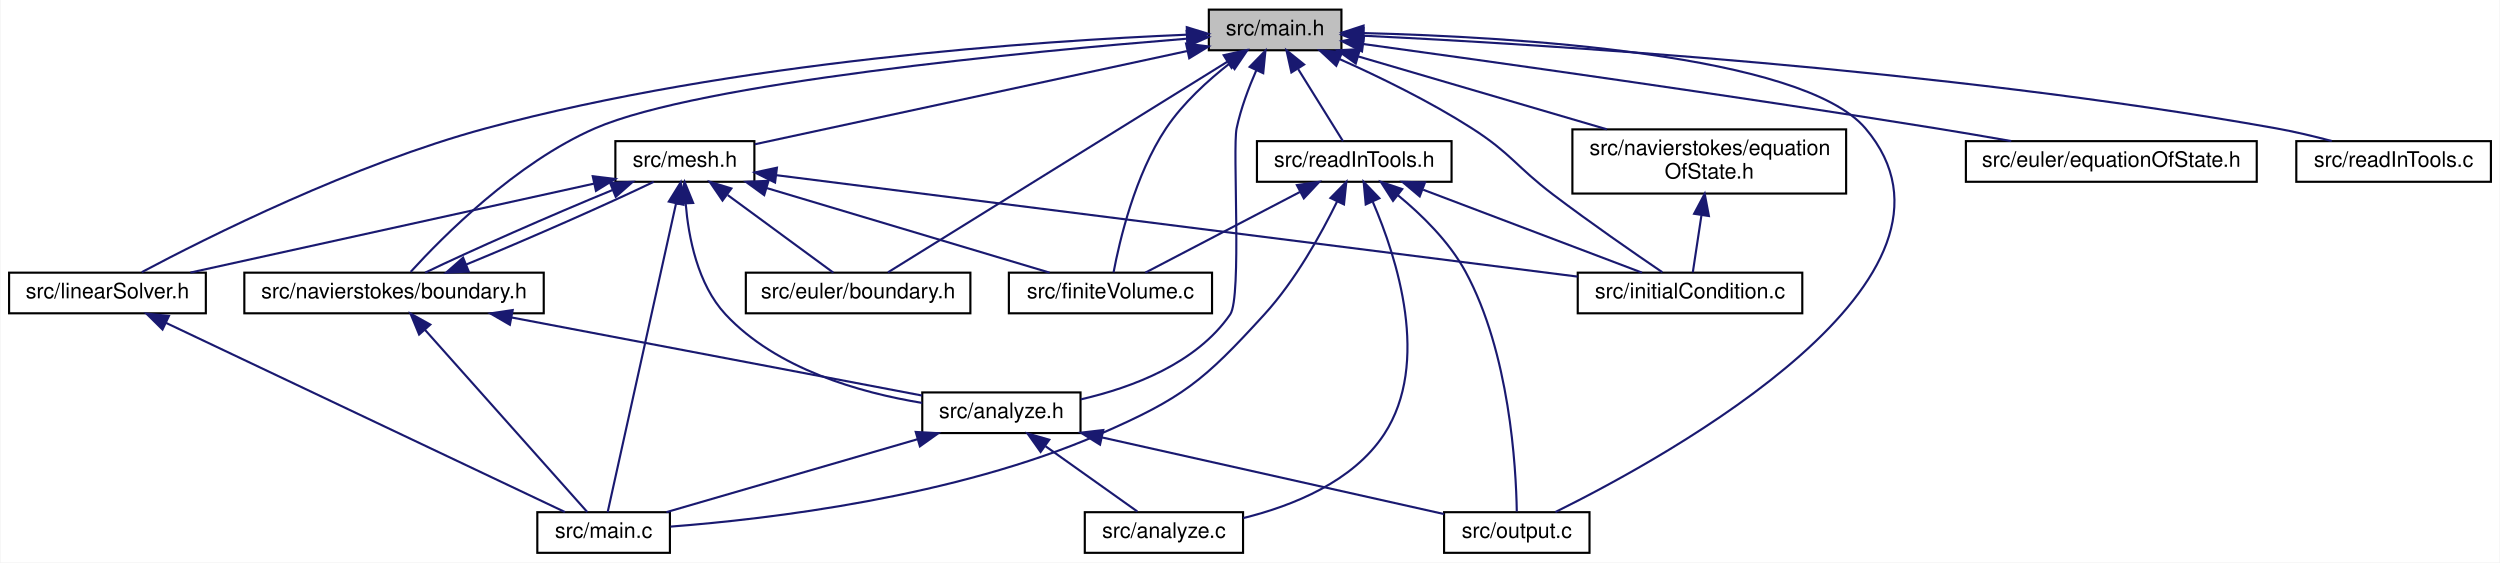
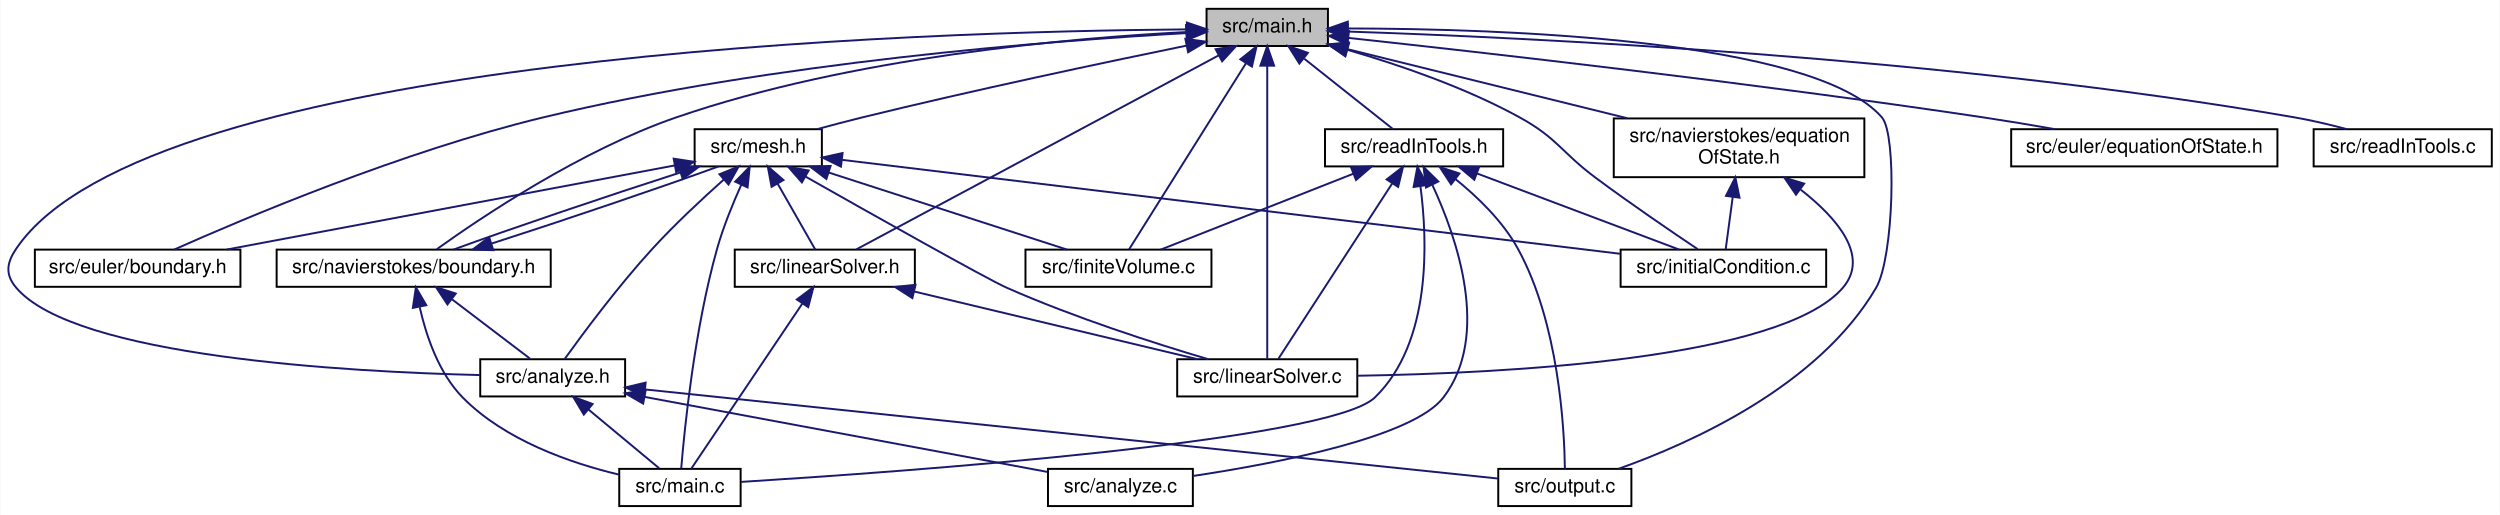
- <svg xmlns="http://www.w3.org/2000/svg" xmlns:xlink="http://www.w3.org/1999/xlink" width="1169pt" height="263pt" viewBox="0.00 0.00 1168.50 263.00">
+ <svg xmlns="http://www.w3.org/2000/svg" xmlns:xlink="http://www.w3.org/1999/xlink" width="1277pt" height="263pt" viewBox="0.00 0.00 1276.62 263.00">
  <g id="graph0" class="graph" transform="scale(1 1) rotate(0) translate(4 259)">
-     <polygon fill="white" stroke="transparent" points="-4,4 -4,-259 1164.5,-259 1164.5,4 -4,4" />
+     <polygon fill="white" stroke="transparent" points="-4,4 -4,-259 1272.62,-259 1272.62,4 -4,4" />
    <g id="node1" class="node">
      <g id="a_node1">
        <a xlink:title="Contains the global constants and definitions.">
-           <polygon fill="#bfbfbf" stroke="black" points="561,-235.5 561,-254.5 623,-254.5 623,-235.5 561,-235.5" />
-           <text text-anchor="middle" x="592" y="-242.5" font-family="Helvetica,sans-Serif" font-size="10.00">src/main.h</text>
+           <polygon fill="#bfbfbf" stroke="black" points="612.12,-235.5 612.12,-254.5 674.12,-254.5 674.12,-235.5 612.12,-235.5" />
+           <text text-anchor="middle" x="643.12" y="-242.5" font-family="Helvetica,sans-Serif" font-size="10.00">src/main.h</text>
        </a>
      </g>
    </g>
    <g id="node2" class="node">
      <g id="a_node2">
        <a xlink:href="analyze_8h.html" target="_top" xlink:title="Contains the structure definitions of wing_t and recordPoint_t">
-           <polygon fill="white" stroke="black" points="427,-56.5 427,-75.5 501,-75.5 501,-56.5 427,-56.5" />
-           <text text-anchor="middle" x="464" y="-63.5" font-family="Helvetica,sans-Serif" font-size="10.00">src/analyze.h</text>
+           <polygon fill="white" stroke="black" points="241.12,-56.5 241.12,-75.5 315.12,-75.5 315.12,-56.5 241.12,-56.5" />
+           <text text-anchor="middle" x="278.12" y="-63.5" font-family="Helvetica,sans-Serif" font-size="10.00">src/analyze.h</text>
        </a>
      </g>
    </g>
    <g id="edge1" class="edge">
-       <path fill="none" stroke="midnightblue" d="M583.21,-226.16C579.66,-218.08 575.95,-208.26 574,-199 572.01,-189.54 576.49,-119.96 571,-112 555.22,-89.1 525.36,-77.82 501.18,-72.27" />
-       <polygon fill="midnightblue" stroke="midnightblue" points="580.08,-227.73 587.47,-235.32 586.43,-224.78 580.08,-227.73" />
+       <path fill="none" stroke="midnightblue" d="M601.71,-243.99C470.96,-242.94 71.58,-231.52 4.12,-132 -0.86,-124.64 -1.63,-118.78 4.12,-112 34.08,-76.72 173.23,-69.05 240.93,-67.42" />
+       <polygon fill="midnightblue" stroke="midnightblue" points="602.07,-247.5 612.09,-244.06 602.11,-240.5 602.07,-247.5" />
    </g>
    <g id="node5" class="node">
      <g id="a_node5">
        <a xlink:href="output_8c.html" target="_top" xlink:title="Contains all functions used for writing flow solutions.">
-           <polygon fill="white" stroke="black" points="671,-0.5 671,-19.5 739,-19.5 739,-0.5 671,-0.5" />
-           <text text-anchor="middle" x="705" y="-7.5" font-family="Helvetica,sans-Serif" font-size="10.00">src/output.c</text>
-         </a>
-       </g>
-     </g>
-     <g id="edge31" class="edge">
-       <path fill="none" stroke="midnightblue" d="M633.45,-243.53C702.97,-241.77 838.39,-233.83 868,-199 927.32,-129.23 776.61,-46.09 723.05,-19.57" />
-       <polygon fill="midnightblue" stroke="midnightblue" points="633.21,-240.04 623.29,-243.76 633.36,-247.03 633.21,-240.04" />
+           <polygon fill="white" stroke="black" points="761.12,-0.5 761.12,-19.5 829.12,-19.5 829.12,-0.5 761.12,-0.5" />
+           <text text-anchor="middle" x="795.12" y="-7.5" font-family="Helvetica,sans-Serif" font-size="10.00">src/output.c</text>
+         </a>
+       </g>
+     </g>
+     <g id="edge36" class="edge">
+       <path fill="none" stroke="midnightblue" d="M684.58,-244.46C761.64,-244.34 922.33,-239.14 957.12,-199 964.76,-190.2 963.19,-127.51 954.12,-112 924.82,-61.89 859.71,-32.71 822.54,-19.53" />
+       <polygon fill="midnightblue" stroke="midnightblue" points="684.28,-240.96 674.28,-244.45 684.28,-247.96 684.28,-240.96" />
    </g>
    <g id="node6" class="node">
      <g id="a_node6">
-         <a xlink:href="mesh_8h_source.html" target="_top" xlink:title=" ">
-           <polygon fill="white" stroke="black" points="283.5,-174 283.5,-193 348.5,-193 348.5,-174 283.5,-174" />
-           <text text-anchor="middle" x="316" y="-181" font-family="Helvetica,sans-Serif" font-size="10.00">src/mesh.h</text>
+         <a xlink:href="mesh_8h.html" target="_top" xlink:title="Contains the definitions of all structs for the mesh handling.">
+           <polygon fill="white" stroke="black" points="350.62,-174 350.62,-193 415.62,-193 415.62,-174 350.62,-174" />
+           <text text-anchor="middle" x="383.12" y="-181" font-family="Helvetica,sans-Serif" font-size="10.00">src/mesh.h</text>
        </a>
      </g>
    </g>
    <g id="edge5" class="edge">
-       <path fill="none" stroke="midnightblue" d="M550.76,-235.11C495.65,-223.23 399.11,-202.42 348.72,-191.55" />
-       <polygon fill="midnightblue" stroke="midnightblue" points="550.36,-238.6 560.88,-237.29 551.84,-231.76 550.36,-238.6" />
+       <path fill="none" stroke="midnightblue" d="M601.96,-235.72C560.08,-227.14 493.37,-213.04 436.12,-199 428.71,-197.18 420.76,-195.08 413.32,-193.06" />
+       <polygon fill="midnightblue" stroke="midnightblue" points="601.3,-239.16 611.79,-237.73 602.7,-232.3 601.3,-239.16" />
    </g>
    <g id="node7" class="node">
      <g id="a_node7">
        <a xlink:href="euler_2boundary_8h_source.html" target="_top" xlink:title=" ">
-           <polygon fill="white" stroke="black" points="344.5,-112.5 344.5,-131.5 449.5,-131.5 449.5,-112.5 344.5,-112.5" />
-           <text text-anchor="middle" x="397" y="-119.5" font-family="Helvetica,sans-Serif" font-size="10.00">src/euler/boundary.h</text>
-         </a>
-       </g>
-     </g>
-     <g id="edge23" class="edge">
-       <path fill="none" stroke="midnightblue" d="M569.65,-230.13C529.06,-204.95 444.35,-152.38 410.96,-131.66" />
-       <polygon fill="midnightblue" stroke="midnightblue" points="567.95,-233.19 578.29,-235.49 571.64,-227.24 567.95,-233.19" />
+           <polygon fill="white" stroke="black" points="13.62,-112.5 13.62,-131.5 118.62,-131.5 118.62,-112.5 13.62,-112.5" />
+           <text text-anchor="middle" x="66.12" y="-119.5" font-family="Helvetica,sans-Serif" font-size="10.00">src/euler/boundary.h</text>
+         </a>
+       </g>
+     </g>
+     <g id="edge26" class="edge">
+       <path fill="none" stroke="midnightblue" d="M601.98,-242.1C533.09,-238.22 390.4,-227.26 273.12,-199 201.48,-181.74 120.54,-147.46 84.79,-131.52" />
+       <polygon fill="midnightblue" stroke="midnightblue" points="601.82,-245.59 612,-242.64 602.2,-238.6 601.82,-245.59" />
    </g>
    <g id="node8" class="node">
      <g id="a_node8">
        <a xlink:href="finiteVolume_8c.html" target="_top" xlink:title="Finite volume time derivative functions.">
-           <polygon fill="white" stroke="black" points="467.5,-112.5 467.5,-131.5 562.5,-131.5 562.5,-112.5 467.5,-112.5" />
-           <text text-anchor="middle" x="515" y="-119.5" font-family="Helvetica,sans-Serif" font-size="10.00">src/finiteVolume.c</text>
-         </a>
-       </g>
-     </g>
-     <g id="edge25" class="edge">
-       <path fill="none" stroke="midnightblue" d="M570.85,-229.43C560.63,-221.46 548.89,-210.81 541,-199 526.44,-177.2 519.24,-146.43 516.45,-131.62" />
-       <polygon fill="midnightblue" stroke="midnightblue" points="568.86,-232.31 578.97,-235.46 573.03,-226.69 568.86,-232.31" />
+           <polygon fill="white" stroke="black" points="519.62,-112.5 519.62,-131.5 614.62,-131.5 614.62,-112.5 519.62,-112.5" />
+           <text text-anchor="middle" x="567.12" y="-119.5" font-family="Helvetica,sans-Serif" font-size="10.00">src/finiteVolume.c</text>
+         </a>
+       </g>
+     </g>
+     <g id="edge28" class="edge">
+       <path fill="none" stroke="midnightblue" d="M632.29,-226.75C615.79,-200.48 584.98,-151.43 572.54,-131.62" />
+       <polygon fill="midnightblue" stroke="midnightblue" points="629.38,-228.69 637.66,-235.3 635.3,-224.97 629.38,-228.69" />
    </g>
    <g id="node9" class="node">
      <g id="a_node9">
        <a xlink:href="initialCondition_8c.html" target="_top" xlink:title="Functions involving the initialization and application of initial conditions.">
-           <polygon fill="white" stroke="black" points="733.5,-112.5 733.5,-131.5 838.5,-131.5 838.5,-112.5 733.5,-112.5" />
-           <text text-anchor="middle" x="786" y="-119.5" font-family="Helvetica,sans-Serif" font-size="10.00">src/initialCondition.c</text>
-         </a>
-       </g>
-     </g>
-     <g id="edge26" class="edge">
-       <path fill="none" stroke="midnightblue" d="M622.19,-231.35C640.61,-223.12 664.33,-211.6 684,-199 702.35,-187.25 704.63,-181.17 722,-168 739.32,-154.87 759.99,-140.58 773.06,-131.7" />
-       <polygon fill="midnightblue" stroke="midnightblue" points="620.58,-228.23 612.82,-235.45 623.39,-234.65 620.58,-228.23" />
+           <polygon fill="white" stroke="black" points="823.62,-112.5 823.62,-131.5 928.62,-131.5 928.62,-112.5 823.62,-112.5" />
+           <text text-anchor="middle" x="876.12" y="-119.5" font-family="Helvetica,sans-Serif" font-size="10.00">src/initialCondition.c</text>
+         </a>
+       </g>
+     </g>
+     <g id="edge29" class="edge">
+       <path fill="none" stroke="midnightblue" d="M684.27,-233.49C710.38,-225.91 744.34,-214.31 772.12,-199 791.52,-188.31 793.34,-181.2 811.12,-168 828.76,-154.91 849.74,-140.6 863,-131.72" />
+       <polygon fill="midnightblue" stroke="midnightblue" points="683,-230.21 674.33,-236.3 684.9,-236.95 683,-230.21" />
    </g>
    <g id="node10" class="node">
      <g id="a_node10">
-         <a xlink:href="linearSolver_8h_source.html" target="_top" xlink:title=" ">
-           <polygon fill="white" stroke="black" points="0,-112.5 0,-131.5 92,-131.5 92,-112.5 0,-112.5" />
-           <text text-anchor="middle" x="46" y="-119.5" font-family="Helvetica,sans-Serif" font-size="10.00">src/linearSolver.h</text>
-         </a>
-       </g>
-     </g>
-     <g id="edge27" class="edge">
-       <path fill="none" stroke="midnightblue" d="M550.79,-242.78C481.83,-239.9 339.16,-230.33 223,-199 161.01,-182.28 92.44,-147.89 62.03,-131.74" />
-       <polygon fill="midnightblue" stroke="midnightblue" points="550.69,-246.28 560.82,-243.17 550.96,-239.28 550.69,-246.28" />
+         <a xlink:href="linearSolver_8h.html" target="_top" xlink:title=" ">
+           <polygon fill="white" stroke="black" points="371.12,-112.5 371.12,-131.5 463.12,-131.5 463.12,-112.5 371.12,-112.5" />
+           <text text-anchor="middle" x="417.12" y="-119.5" font-family="Helvetica,sans-Serif" font-size="10.00">src/linearSolver.h</text>
+         </a>
+       </g>
+     </g>
+     <g id="edge31" class="edge">
+       <path fill="none" stroke="midnightblue" d="M618.4,-230.76C571.84,-205.83 472.32,-152.55 433.3,-131.66" />
+       <polygon fill="midnightblue" stroke="midnightblue" points="616.76,-233.86 627.23,-235.49 620.07,-227.69 616.76,-233.86" />
    </g>
    <g id="node11" class="node">
      <g id="a_node11">
-         <a xlink:href="navierstokes_2boundary_8h_source.html" target="_top" xlink:title=" ">
-           <polygon fill="white" stroke="black" points="110,-112.5 110,-131.5 250,-131.5 250,-112.5 110,-112.5" />
-           <text text-anchor="middle" x="180" y="-119.5" font-family="Helvetica,sans-Serif" font-size="10.00">src/navierstokes/boundary.h</text>
-         </a>
-       </g>
-     </g>
-     <g id="edge28" class="edge">
-       <path fill="none" stroke="midnightblue" d="M550.47,-240.89C475.98,-234.85 322.86,-220.25 274,-199 237.05,-182.93 202.65,-148.21 187.76,-131.86" />
-       <polygon fill="midnightblue" stroke="midnightblue" points="550.62,-244.41 560.87,-241.72 551.18,-237.43 550.62,-244.41" />
+         <a xlink:href="linearSolver_8c.html" target="_top" xlink:title="Contains the functions for solving the linear system of equations during implicit calculations.">
+           <polygon fill="white" stroke="black" points="597.12,-56.5 597.12,-75.5 689.12,-75.5 689.12,-56.5 597.12,-56.5" />
+           <text text-anchor="middle" x="643.12" y="-63.5" font-family="Helvetica,sans-Serif" font-size="10.00">src/linearSolver.c</text>
+         </a>
+       </g>
+     </g>
+     <g id="edge30" class="edge">
+       <path fill="none" stroke="midnightblue" d="M643.12,-225.35C643.12,-187.6 643.12,-103.36 643.12,-75.87" />
+       <polygon fill="midnightblue" stroke="midnightblue" points="639.62,-225.46 643.12,-235.46 646.62,-225.46 639.62,-225.46" />
    </g>
    <g id="node12" class="node">
      <g id="a_node12">
-         <a xlink:href="readInTools_8h.html" target="_top" xlink:title=" ">
-           <polygon fill="white" stroke="black" points="583.5,-174 583.5,-193 674.5,-193 674.5,-174 583.5,-174" />
-           <text text-anchor="middle" x="629" y="-181" font-family="Helvetica,sans-Serif" font-size="10.00">src/readInTools.h</text>
-         </a>
-       </g>
-     </g>
-     <g id="edge17" class="edge">
-       <path fill="none" stroke="midnightblue" d="M602.78,-226.67C609.66,-215.61 618.27,-201.75 623.71,-193.01" />
-       <polygon fill="midnightblue" stroke="midnightblue" points="599.61,-225.13 597.3,-235.48 605.55,-228.83 599.61,-225.13" />
+         <a xlink:href="navierstokes_2boundary_8h_source.html" target="_top" xlink:title=" ">
+           <polygon fill="white" stroke="black" points="137.12,-112.5 137.12,-131.5 277.12,-131.5 277.12,-112.5 137.12,-112.5" />
+           <text text-anchor="middle" x="207.12" y="-119.5" font-family="Helvetica,sans-Serif" font-size="10.00">src/navierstokes/boundary.h</text>
+         </a>
+       </g>
+     </g>
+     <g id="edge32" class="edge">
+       <path fill="none" stroke="midnightblue" d="M601.71,-242.62C542.45,-239.58 430.71,-229.88 341.12,-199 292.58,-182.27 241.47,-147.88 218.96,-131.74" />
+       <polygon fill="midnightblue" stroke="midnightblue" points="601.65,-246.12 611.8,-243.09 601.98,-239.12 601.65,-246.12" />
    </g>
    <g id="node13" class="node">
      <g id="a_node13">
-         <a xlink:href="euler_2equationOfState_8h_source.html" target="_top" xlink:title=" ">
-           <polygon fill="white" stroke="black" points="915,-174 915,-193 1051,-193 1051,-174 915,-174" />
-           <text text-anchor="middle" x="983" y="-181" font-family="Helvetica,sans-Serif" font-size="10.00">src/euler/equationOfState.h</text>
-         </a>
-       </g>
-     </g>
-     <g id="edge24" class="edge">
-       <path fill="none" stroke="midnightblue" d="M633.28,-238.4C692.59,-230.25 805.32,-214.42 901,-199 912.42,-197.16 924.71,-195.05 936.21,-193.03" />
-       <polygon fill="midnightblue" stroke="midnightblue" points="632.62,-234.95 623.19,-239.78 633.57,-241.89 632.62,-234.95" />
+         <a xlink:href="readInTools_8h.html" target="_top" xlink:title=" ">
+           <polygon fill="white" stroke="black" points="672.62,-174 672.62,-193 763.62,-193 763.62,-174 672.62,-174" />
+           <text text-anchor="middle" x="718.12" y="-181" font-family="Helvetica,sans-Serif" font-size="10.00">src/readInTools.h</text>
+         </a>
+       </g>
+     </g>
+     <g id="edge19" class="edge">
+       <path fill="none" stroke="midnightblue" d="M662.07,-228.97C676.41,-217.59 695.6,-202.37 707.4,-193.01" />
+       <polygon fill="midnightblue" stroke="midnightblue" points="659.53,-226.52 653.87,-235.48 663.88,-232 659.53,-226.52" />
    </g>
    <g id="node14" class="node">
      <g id="a_node14">
-         <a xlink:href="navierstokes_2equationOfState_8h_source.html" target="_top" xlink:title=" ">
-           <polygon fill="white" stroke="black" points="731,-168.5 731,-198.5 859,-198.5 859,-168.5 731,-168.5" />
-           <text text-anchor="start" x="739" y="-186.5" font-family="Helvetica,sans-Serif" font-size="10.00">src/navierstokes/equation</text>
-           <text text-anchor="middle" x="795" y="-175.5" font-family="Helvetica,sans-Serif" font-size="10.00">OfState.h</text>
-         </a>
-       </g>
-     </g>
-     <g id="edge29" class="edge">
-       <path fill="none" stroke="midnightblue" d="M630.86,-232.61C663.98,-222.9 711.7,-208.92 747.16,-198.52" />
-       <polygon fill="midnightblue" stroke="midnightblue" points="629.7,-229.3 621.08,-235.48 631.67,-236.02 629.7,-229.3" />
+         <a xlink:href="euler_2equationOfState_8h_source.html" target="_top" xlink:title=" ">
+           <polygon fill="white" stroke="black" points="1023.12,-174 1023.12,-193 1159.12,-193 1159.12,-174 1023.12,-174" />
+           <text text-anchor="middle" x="1091.12" y="-181" font-family="Helvetica,sans-Serif" font-size="10.00">src/euler/equationOfState.h</text>
+         </a>
+       </g>
+     </g>
+     <g id="edge27" class="edge">
+       <path fill="none" stroke="midnightblue" d="M684.83,-239.6C752.87,-232.25 891.93,-216.55 1009.12,-199 1020.85,-197.24 1033.47,-195.13 1045.22,-193.06" />
+       <polygon fill="midnightblue" stroke="midnightblue" points="684.1,-236.15 674.53,-240.7 684.85,-243.11 684.1,-236.15" />
    </g>
    <g id="node15" class="node">
      <g id="a_node15">
+         <a xlink:href="navierstokes_2equationOfState_8h_source.html" target="_top" xlink:title=" ">
+           <polygon fill="white" stroke="black" points="820.12,-168.5 820.12,-198.5 948.12,-198.5 948.12,-168.5 820.12,-168.5" />
+           <text text-anchor="start" x="828.12" y="-186.5" font-family="Helvetica,sans-Serif" font-size="10.00">src/navierstokes/equation</text>
+           <text text-anchor="middle" x="884.12" y="-175.5" font-family="Helvetica,sans-Serif" font-size="10.00">OfState.h</text>
+         </a>
+       </g>
+     </g>
+     <g id="edge33" class="edge">
+       <path fill="none" stroke="midnightblue" d="M683.9,-233.93C723.18,-224.23 782.96,-209.48 826.98,-198.61" />
+       <polygon fill="midnightblue" stroke="midnightblue" points="683.01,-230.55 674.14,-236.34 684.68,-237.34 683.01,-230.55" />
+     </g>
+     <g id="node16" class="node">
+       <g id="a_node16">
        <a xlink:href="readInTools_8c.html" target="_top" xlink:title="Provides functions for reading data from the .ini parameter file.">
-           <polygon fill="white" stroke="black" points="1069.5,-174 1069.5,-193 1160.5,-193 1160.5,-174 1069.5,-174" />
-           <text text-anchor="middle" x="1115" y="-181" font-family="Helvetica,sans-Serif" font-size="10.00">src/readInTools.c</text>
-         </a>
-       </g>
-     </g>
-     <g id="edge32" class="edge">
-       <path fill="none" stroke="midnightblue" d="M633.33,-242.28C715.27,-238.36 903.93,-226.89 1060,-199 1068.55,-197.47 1077.73,-195.28 1086.08,-193.06" />
-       <polygon fill="midnightblue" stroke="midnightblue" points="633,-238.79 623.18,-242.75 633.33,-245.78 633,-238.79" />
+           <polygon fill="white" stroke="black" points="1177.62,-174 1177.62,-193 1268.62,-193 1268.62,-174 1177.62,-174" />
+           <text text-anchor="middle" x="1223.12" y="-181" font-family="Helvetica,sans-Serif" font-size="10.00">src/readInTools.c</text>
+         </a>
+       </g>
+     </g>
+     <g id="edge37" class="edge">
+       <path fill="none" stroke="midnightblue" d="M684.34,-242.88C773.3,-239.93 989.7,-229.93 1168.12,-199 1176.78,-197.5 1186.07,-195.29 1194.5,-193.04" />
+       <polygon fill="midnightblue" stroke="midnightblue" points="684.02,-239.39 674.13,-243.2 684.24,-246.38 684.02,-239.39" />
    </g>
    <g id="node3" class="node">
      <g id="a_node3">
        <a xlink:href="analyze_8c.html" target="_top" xlink:title="Contains functions for analyzing flow results.">
-           <polygon fill="white" stroke="black" points="503,-0.5 503,-19.5 577,-19.5 577,-0.5 503,-0.5" />
-           <text text-anchor="middle" x="540" y="-7.5" font-family="Helvetica,sans-Serif" font-size="10.00">src/analyze.c</text>
+           <polygon fill="white" stroke="black" points="531.12,-0.5 531.12,-19.5 605.12,-19.5 605.12,-0.5 531.12,-0.5" />
+           <text text-anchor="middle" x="568.12" y="-7.5" font-family="Helvetica,sans-Serif" font-size="10.00">src/analyze.c</text>
        </a>
      </g>
    </g>
    <g id="edge2" class="edge">
-       <path fill="none" stroke="midnightblue" d="M484.58,-50.38C498.31,-40.62 515.93,-28.11 527.57,-19.83" />
-       <polygon fill="midnightblue" stroke="midnightblue" points="482.34,-47.68 476.21,-56.32 486.39,-53.38 482.34,-47.68" />
+       <path fill="none" stroke="midnightblue" d="M325.04,-56.26C382.4,-45.58 478.3,-27.73 530.86,-17.94" />
+       <polygon fill="midnightblue" stroke="midnightblue" points="324.34,-52.83 315.15,-58.11 325.62,-59.72 324.34,-52.83" />
    </g>
    <g id="node4" class="node">
      <g id="a_node4">
        <a xlink:href="main_8c.html" target="_top" xlink:title="Contains the main function of ccfd">
-           <polygon fill="white" stroke="black" points="247,-0.5 247,-19.5 309,-19.5 309,-0.5 247,-0.5" />
-           <text text-anchor="middle" x="278" y="-7.5" font-family="Helvetica,sans-Serif" font-size="10.00">src/main.c</text>
+           <polygon fill="white" stroke="black" points="312.12,-0.5 312.12,-19.5 374.12,-19.5 374.12,-0.5 312.12,-0.5" />
+           <text text-anchor="middle" x="343.12" y="-7.5" font-family="Helvetica,sans-Serif" font-size="10.00">src/main.c</text>
        </a>
      </g>
    </g>
    <g id="edge3" class="edge">
-       <path fill="none" stroke="midnightblue" d="M424.62,-53.57C389.53,-43.38 338.98,-28.7 307.33,-19.52" />
-       <polygon fill="midnightblue" stroke="midnightblue" points="423.95,-57.02 434.53,-56.44 425.9,-50.29 423.95,-57.02" />
+       <path fill="none" stroke="midnightblue" d="M296.4,-49.82C308.04,-40.15 322.72,-27.95 332.49,-19.83" />
+       <polygon fill="midnightblue" stroke="midnightblue" points="294.02,-47.24 288.57,-56.32 298.5,-52.63 294.02,-47.24" />
    </g>
    <g id="edge4" class="edge">
-       <path fill="none" stroke="midnightblue" d="M511.06,-54.45C558.06,-43.92 629.16,-27.99 670.95,-18.63" />
-       <polygon fill="midnightblue" stroke="midnightblue" points="510.12,-51.08 501.13,-56.68 511.65,-57.91 510.12,-51.08" />
+       <path fill="none" stroke="midnightblue" d="M325.42,-60.06C428.48,-49.3 671.26,-23.94 761,-14.56" />
+       <polygon fill="midnightblue" stroke="midnightblue" points="324.89,-56.6 315.3,-61.12 325.61,-63.56 324.89,-56.6" />
    </g>
    <g id="edge6" class="edge">
-       <path fill="none" stroke="midnightblue" d="M316.38,-163.81C317.68,-148.11 321.94,-126.04 335,-112 358.83,-86.38 398.02,-75.35 426.97,-70.59" />
-       <polygon fill="midnightblue" stroke="midnightblue" points="312.88,-163.75 315.87,-173.91 319.87,-164.1 312.88,-163.75" />
+       <path fill="none" stroke="midnightblue" d="M365.52,-167.29C354.63,-157.58 340.6,-144.51 329.12,-132 311.67,-112.97 293.55,-88.57 284.33,-75.75" />
+       <polygon fill="midnightblue" stroke="midnightblue" points="363.31,-170.01 373.13,-173.99 367.94,-164.75 363.31,-170.01" />
+     </g>
+     <g id="edge14" class="edge">
+       <path fill="none" stroke="midnightblue" d="M374.46,-164.62C370.18,-155.12 365.27,-143.14 362.12,-132 350.52,-90.86 345.42,-39.73 343.77,-19.66" />
+       <polygon fill="midnightblue" stroke="midnightblue" points="371.34,-166.21 378.75,-173.79 377.68,-163.25 371.34,-166.21" />
+     </g>
+     <g id="edge7" class="edge">
+       <path fill="none" stroke="midnightblue" d="M340.54,-174.51C280.87,-163.31 172.83,-143.03 111.62,-131.54" />
+       <polygon fill="midnightblue" stroke="midnightblue" points="339.92,-177.95 350.39,-176.36 341.21,-171.07 339.92,-177.95" />
+     </g>
+     <g id="edge8" class="edge">
+       <path fill="none" stroke="midnightblue" d="M419.06,-170.88C454.82,-159.32 508.86,-141.84 540.81,-131.51" />
+       <polygon fill="midnightblue" stroke="midnightblue" points="417.92,-167.57 409.49,-173.98 420.08,-174.23 417.92,-167.57" />
+     </g>
+     <g id="edge9" class="edge">
+       <path fill="none" stroke="midnightblue" d="M425.99,-177.33C516.12,-166.45 725.05,-141.23 823.29,-129.38" />
+       <polygon fill="midnightblue" stroke="midnightblue" points="425.36,-173.88 415.85,-178.55 426.2,-180.83 425.36,-173.88" />
+     </g>
+     <g id="edge10" class="edge">
+       <path fill="none" stroke="midnightblue" d="M393.03,-165.17C399.35,-154.11 407.27,-140.25 412.26,-131.51" />
+       <polygon fill="midnightblue" stroke="midnightblue" points="389.92,-163.56 387.99,-173.98 396,-167.03 389.92,-163.56" />
+     </g>
+     <g id="edge13" class="edge">
+       <path fill="none" stroke="midnightblue" d="M407.27,-168.79C441.13,-149.61 499.74,-116.59 510.12,-112 544.45,-96.81 585.61,-83.61 612.96,-75.51" />
+       <polygon fill="midnightblue" stroke="midnightblue" points="405.41,-165.82 398.44,-173.79 408.87,-171.91 405.41,-165.82" />
+     </g>
+     <g id="edge15" class="edge">
+       <path fill="none" stroke="midnightblue" d="M343.27,-170.88C307.19,-159.32 255.7,-141.84 227.4,-131.51" />
+       <polygon fill="midnightblue" stroke="midnightblue" points="342.42,-174.28 353.01,-173.98 344.54,-167.61 342.42,-174.28" />
    </g>
    <g id="edge12" class="edge">
-       <path fill="none" stroke="midnightblue" d="M311.86,-163.83C303.69,-126.93 285.74,-45.94 279.89,-19.52" />
-       <polygon fill="midnightblue" stroke="midnightblue" points="308.48,-164.75 314.06,-173.76 315.32,-163.24 308.48,-164.75" />
-     </g>
-     <g id="edge7" class="edge">
-       <path fill="none" stroke="midnightblue" d="M336.02,-167.79C351.56,-156.38 372.55,-140.96 385.42,-131.51" />
-       <polygon fill="midnightblue" stroke="midnightblue" points="333.59,-165.23 327.61,-173.98 337.74,-170.88 333.59,-165.23" />
-     </g>
-     <g id="edge8" class="edge">
-       <path fill="none" stroke="midnightblue" d="M354.37,-171.03C393.04,-159.46 451.84,-141.88 486.54,-131.51" />
-       <polygon fill="midnightblue" stroke="midnightblue" points="353.09,-167.76 344.51,-173.98 355.1,-174.46 353.09,-167.76" />
-     </g>
-     <g id="edge9" class="edge">
-       <path fill="none" stroke="midnightblue" d="M358.63,-177.1C444.82,-166.19 639.53,-141.54 733.42,-129.66" />
-       <polygon fill="midnightblue" stroke="midnightblue" points="358.16,-173.64 348.68,-178.36 359.04,-180.58 358.16,-173.64" />
-     </g>
-     <g id="edge10" class="edge">
-       <path fill="none" stroke="midnightblue" d="M273.56,-173.15C221.75,-161.73 134.88,-142.59 84.79,-131.55" />
-       <polygon fill="midnightblue" stroke="midnightblue" points="272.91,-176.59 283.43,-175.32 274.42,-169.75 272.91,-176.59" />
-     </g>
-     <g id="edge13" class="edge">
-       <path fill="none" stroke="midnightblue" d="M282.13,-170.13C253.97,-158.57 215.45,-141.62 194.55,-131.51" />
-       <polygon fill="midnightblue" stroke="midnightblue" points="281.03,-173.46 291.61,-173.98 283.66,-166.98 281.03,-173.46" />
+       <path fill="none" stroke="midnightblue" d="M405.66,-103.96C389.62,-80.12 361.09,-37.71 348.9,-19.59" />
+       <polygon fill="midnightblue" stroke="midnightblue" points="402.83,-106.02 411.32,-112.37 408.64,-102.12 402.83,-106.02" />
    </g>
    <g id="edge11" class="edge">
-       <path fill="none" stroke="midnightblue" d="M73.37,-108.02C121.35,-85.27 219.39,-38.79 259.88,-19.59" />
-       <polygon fill="midnightblue" stroke="midnightblue" points="71.74,-104.92 64.2,-112.37 74.74,-111.25 71.74,-104.92" />
-     </g>
-     <g id="edge14" class="edge">
-       <path fill="none" stroke="midnightblue" d="M234.84,-110.57C291.37,-99.82 377.94,-83.36 426.9,-74.05" />
-       <polygon fill="midnightblue" stroke="midnightblue" points="234.17,-107.14 225,-112.44 235.48,-114.01 234.17,-107.14" />
+       <path fill="none" stroke="midnightblue" d="M462.79,-110.09C505.49,-99.89 568.37,-84.86 607.48,-75.52" />
+       <polygon fill="midnightblue" stroke="midnightblue" points="461.85,-106.72 452.93,-112.44 463.47,-113.52 461.85,-106.72" />
    </g>
    <g id="edge16" class="edge">
-       <path fill="none" stroke="midnightblue" d="M194.35,-104.9C215.41,-81.25 253.99,-37.95 270.35,-19.59" />
-       <polygon fill="midnightblue" stroke="midnightblue" points="191.73,-102.57 187.69,-112.37 196.96,-107.23 191.73,-102.57" />
-     </g>
-     <g id="edge15" class="edge">
-       <path fill="none" stroke="midnightblue" d="M213.83,-135.35C241.98,-146.9 280.5,-163.86 301.42,-173.98" />
-       <polygon fill="midnightblue" stroke="midnightblue" points="214.93,-132.02 204.35,-131.51 212.3,-138.51 214.93,-132.02" />
+       <path fill="none" stroke="midnightblue" d="M226.71,-106.1C239.49,-96.38 255.74,-84.03 266.51,-75.83" />
+       <polygon fill="midnightblue" stroke="midnightblue" points="224.37,-103.48 218.53,-112.32 228.61,-109.06 224.37,-103.48" />
    </g>
    <g id="edge18" class="edge">
-       <path fill="none" stroke="midnightblue" d="M637.69,-164.55C648.98,-138.4 664.8,-89.31 643,-56 628.47,-33.79 600.31,-22.48 577.1,-16.75" />
-       <polygon fill="midnightblue" stroke="midnightblue" points="634.37,-163.4 633.4,-173.95 640.74,-166.31 634.37,-163.4" />
+       <path fill="none" stroke="midnightblue" d="M210.21,-102.05C213.43,-87.75 219.82,-68.52 232.12,-56 253.69,-34.04 287.42,-22.43 312.04,-16.55" />
+       <polygon fill="midnightblue" stroke="midnightblue" points="206.7,-101.75 208.24,-112.23 213.57,-103.08 206.7,-101.75" />
+     </g>
+     <g id="edge17" class="edge">
+       <path fill="none" stroke="midnightblue" d="M246.92,-134.6C282.98,-146.16 334.48,-163.64 362.81,-173.98" />
+       <polygon fill="midnightblue" stroke="midnightblue" points="247.78,-131.2 237.19,-131.51 245.66,-137.87 247.78,-131.2" />
+     </g>
+     <g id="edge20" class="edge">
+       <path fill="none" stroke="midnightblue" d="M727.49,-164.47C739.87,-137.86 757.42,-87.81 733.12,-56 717.67,-35.77 648.87,-22.45 605.14,-15.86" />
+       <polygon fill="midnightblue" stroke="midnightblue" points="724.21,-163.21 722.95,-173.73 730.5,-166.29 724.21,-163.21" />
+     </g>
+     <g id="edge24" class="edge">
+       <path fill="none" stroke="midnightblue" d="M721.36,-163.93C725.03,-136.19 727.16,-84.16 698.12,-56 675.02,-33.59 456.65,-17.97 374.33,-12.84" />
+       <polygon fill="midnightblue" stroke="midnightblue" points="717.89,-163.48 719.84,-173.89 724.81,-164.54 717.89,-163.48" />
+     </g>
+     <g id="edge25" class="edge">
+       <path fill="none" stroke="midnightblue" d="M739.3,-167.49C750.47,-158.47 763.41,-146.02 771.12,-132 792.07,-93.9 794.89,-40.14 795.16,-19.51" />
+       <polygon fill="midnightblue" stroke="midnightblue" points="737.02,-164.83 731.22,-173.7 741.29,-170.38 737.02,-164.83" />
    </g>
    <g id="edge21" class="edge">
-       <path fill="none" stroke="midnightblue" d="M620.94,-164.71C613.53,-149.6 601.51,-127.9 587,-112 558.48,-80.74 548.81,-72.87 510,-56 442.28,-26.55 355.09,-16.27 309.29,-12.76" />
-       <polygon fill="midnightblue" stroke="midnightblue" points="617.87,-166.41 625.3,-173.96 624.2,-163.42 617.87,-166.41" />
+       <path fill="none" stroke="midnightblue" d="M687.12,-170.28C657.77,-158.72 614.49,-141.66 588.72,-131.51" />
+       <polygon fill="midnightblue" stroke="midnightblue" points="685.9,-173.57 696.49,-173.98 688.47,-167.05 685.9,-173.57" />
    </g>
    <g id="edge22" class="edge">
-       <path fill="none" stroke="midnightblue" d="M649.36,-167.76C660.41,-158.68 673.34,-146.1 681,-132 701.66,-93.99 704.66,-40.63 705,-19.81" />
-       <polygon fill="midnightblue" stroke="midnightblue" points="647.12,-165.07 641.4,-173.98 651.43,-170.58 647.12,-165.07" />
-     </g>
-     <g id="edge19" class="edge">
-       <path fill="none" stroke="midnightblue" d="M603.54,-169.21C581.46,-157.69 550.17,-141.36 531.3,-131.51" />
-       <polygon fill="midnightblue" stroke="midnightblue" points="602.18,-172.45 612.67,-173.98 605.42,-166.25 602.18,-172.45" />
-     </g>
-     <g id="edge20" class="edge">
-       <path fill="none" stroke="midnightblue" d="M661.24,-170.28C691.75,-158.72 736.75,-141.66 763.55,-131.51" />
-       <polygon fill="midnightblue" stroke="midnightblue" points="659.6,-167.16 651.49,-173.98 662.09,-173.7 659.6,-167.16" />
-     </g>
-     <g id="edge30" class="edge">
-       <path fill="none" stroke="midnightblue" d="M791.34,-158.29C789.91,-148.86 788.37,-138.65 787.31,-131.66" />
-       <polygon fill="midnightblue" stroke="midnightblue" points="787.91,-159.04 792.87,-168.4 794.83,-157.99 787.91,-159.04" />
+       <path fill="none" stroke="midnightblue" d="M750.17,-170.43C780.88,-158.87 826.44,-141.71 853.53,-131.51" />
+       <polygon fill="midnightblue" stroke="midnightblue" points="748.89,-167.18 740.76,-173.98 751.35,-173.73 748.89,-167.18" />
+     </g>
+     <g id="edge23" class="edge">
+       <path fill="none" stroke="midnightblue" d="M706.98,-165.34C690.76,-140.36 661.21,-94.86 648.83,-75.78" />
+       <polygon fill="midnightblue" stroke="midnightblue" points="704.1,-167.34 712.49,-173.82 709.98,-163.53 704.1,-167.34" />
+     </g>
+     <g id="edge34" class="edge">
+       <path fill="none" stroke="midnightblue" d="M880.87,-158.29C879.6,-148.86 878.23,-138.65 877.29,-131.66" />
+       <polygon fill="midnightblue" stroke="midnightblue" points="877.43,-158.95 882.23,-168.4 884.36,-158.02 877.43,-158.95" />
+     </g>
+     <g id="edge35" class="edge">
+       <path fill="none" stroke="midnightblue" d="M915.66,-162.09C934.02,-147.72 951.05,-128.22 937.12,-112 905.72,-75.42 763.68,-68.26 689.13,-67.07" />
+       <polygon fill="midnightblue" stroke="midnightblue" points="913.21,-159.55 907.24,-168.31 917.36,-165.19 913.21,-159.55" />
    </g>
  </g>
</svg>
